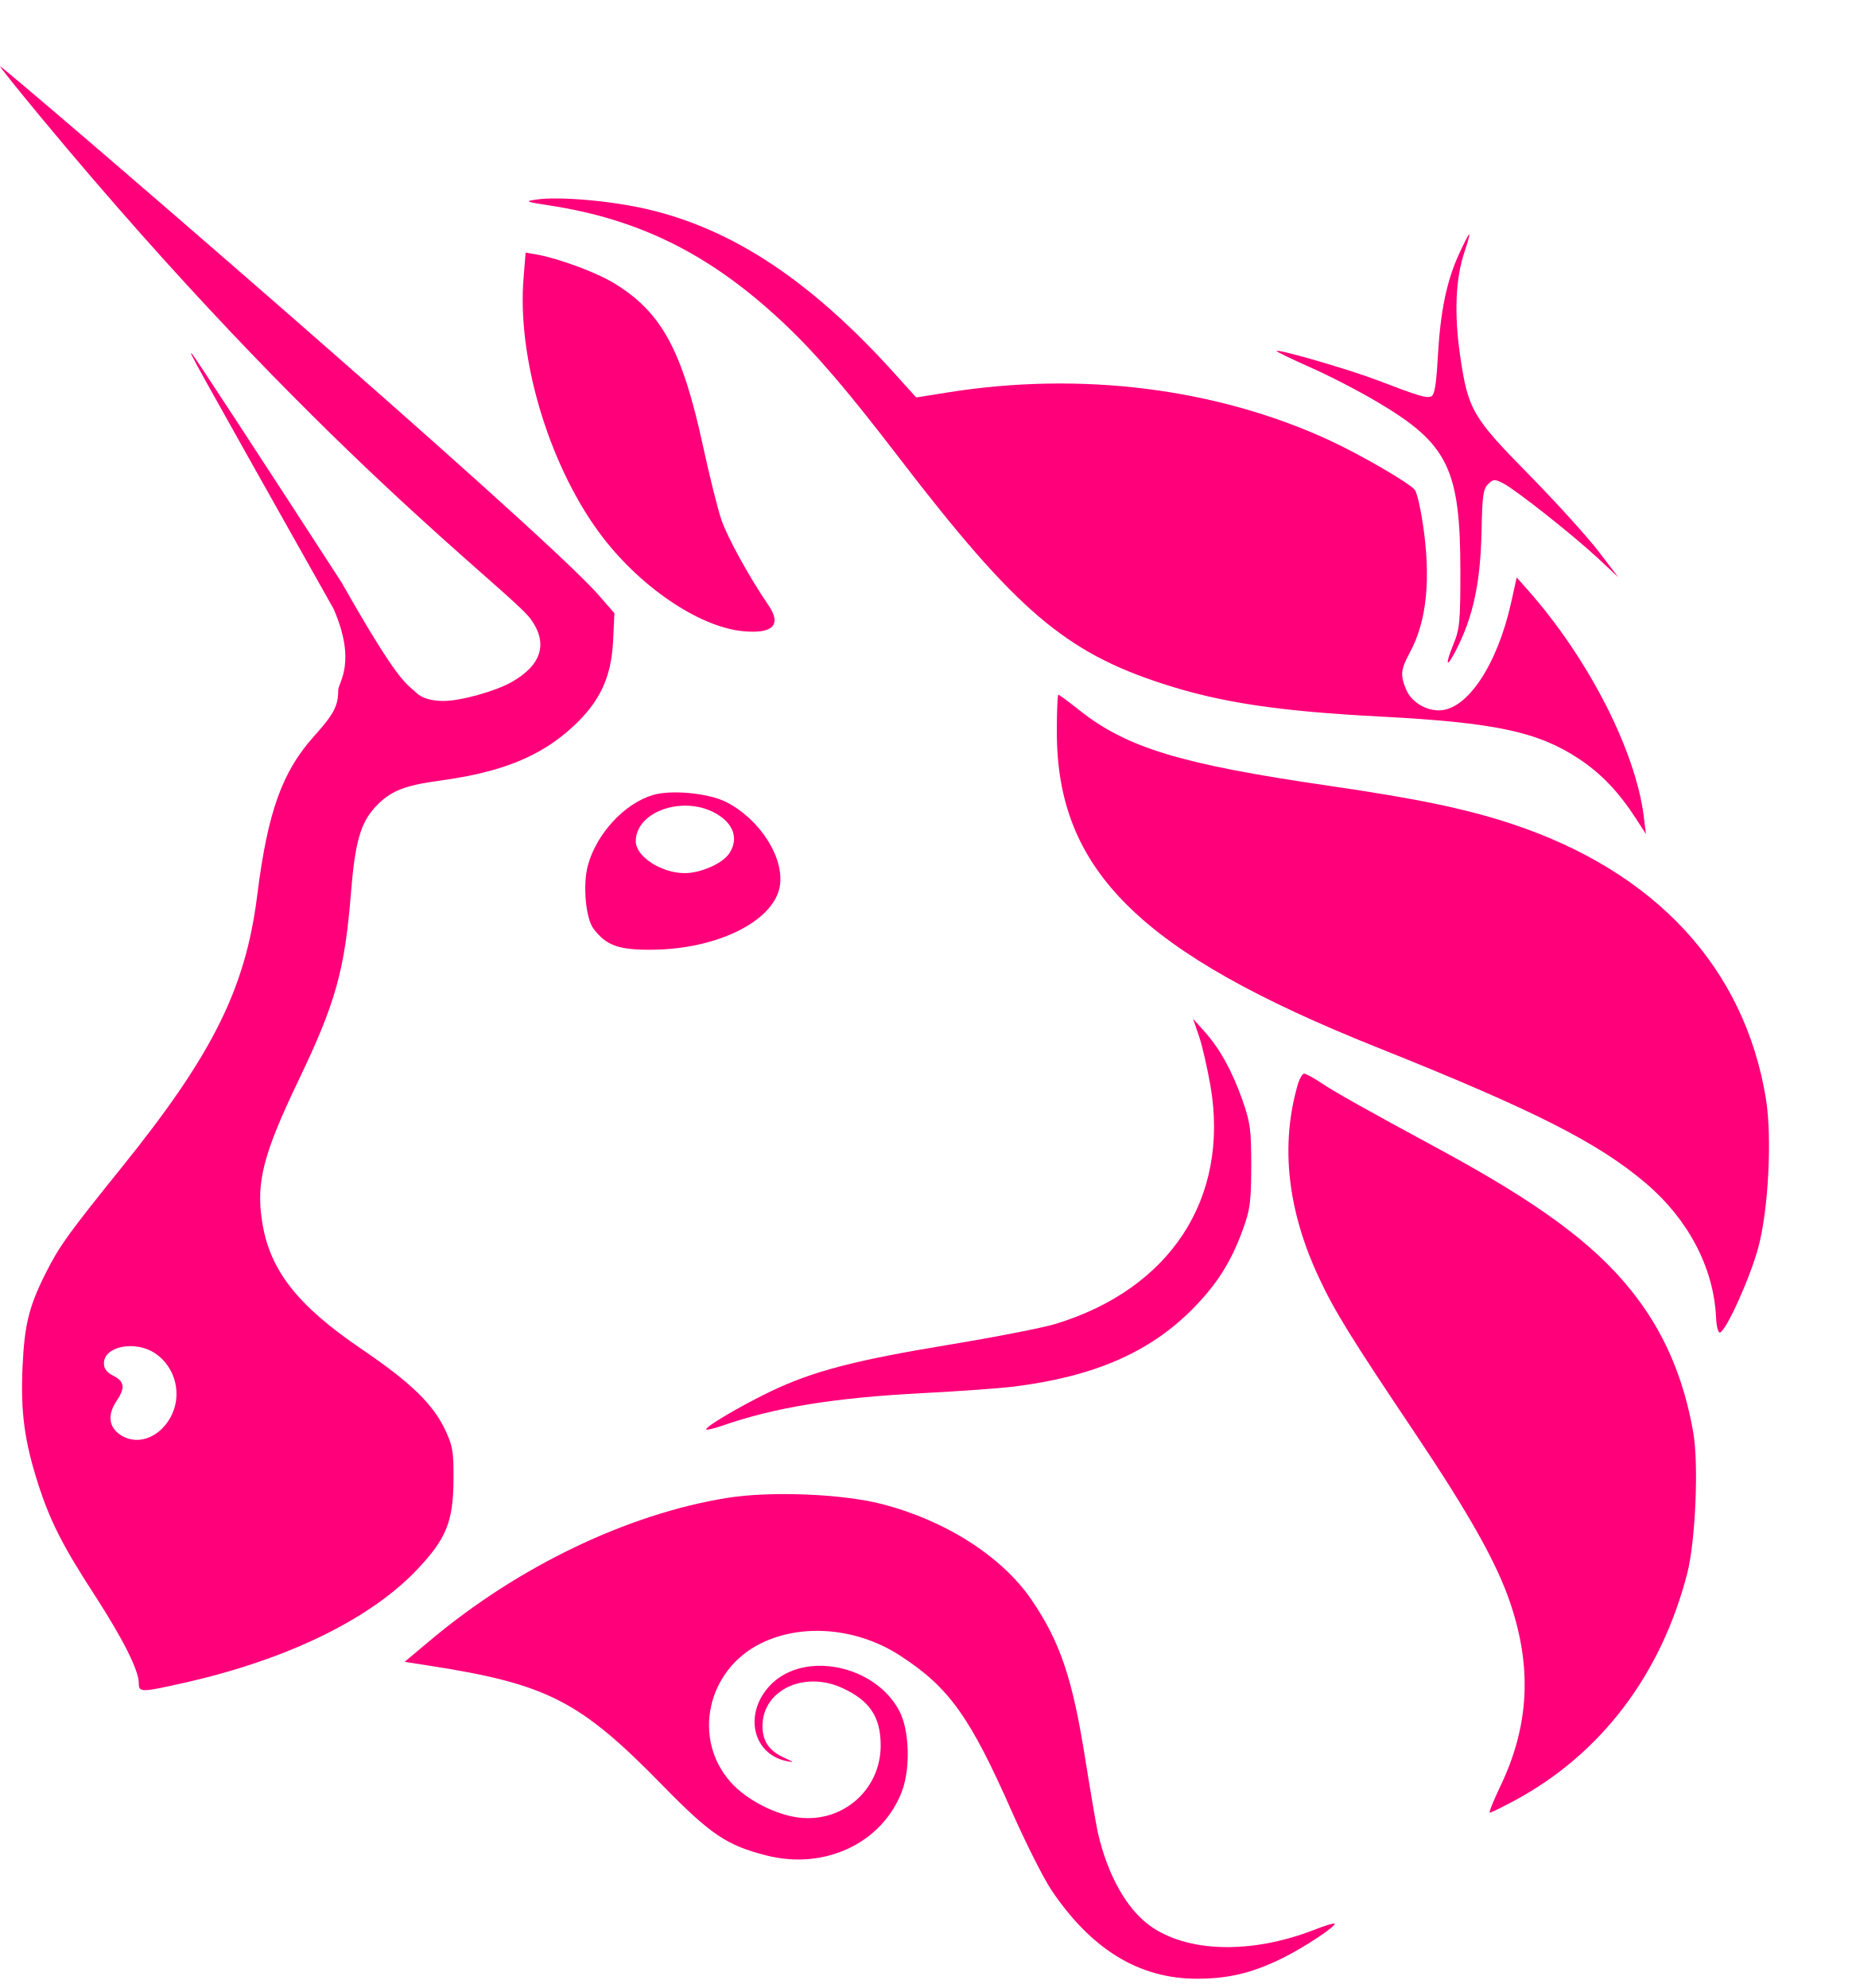
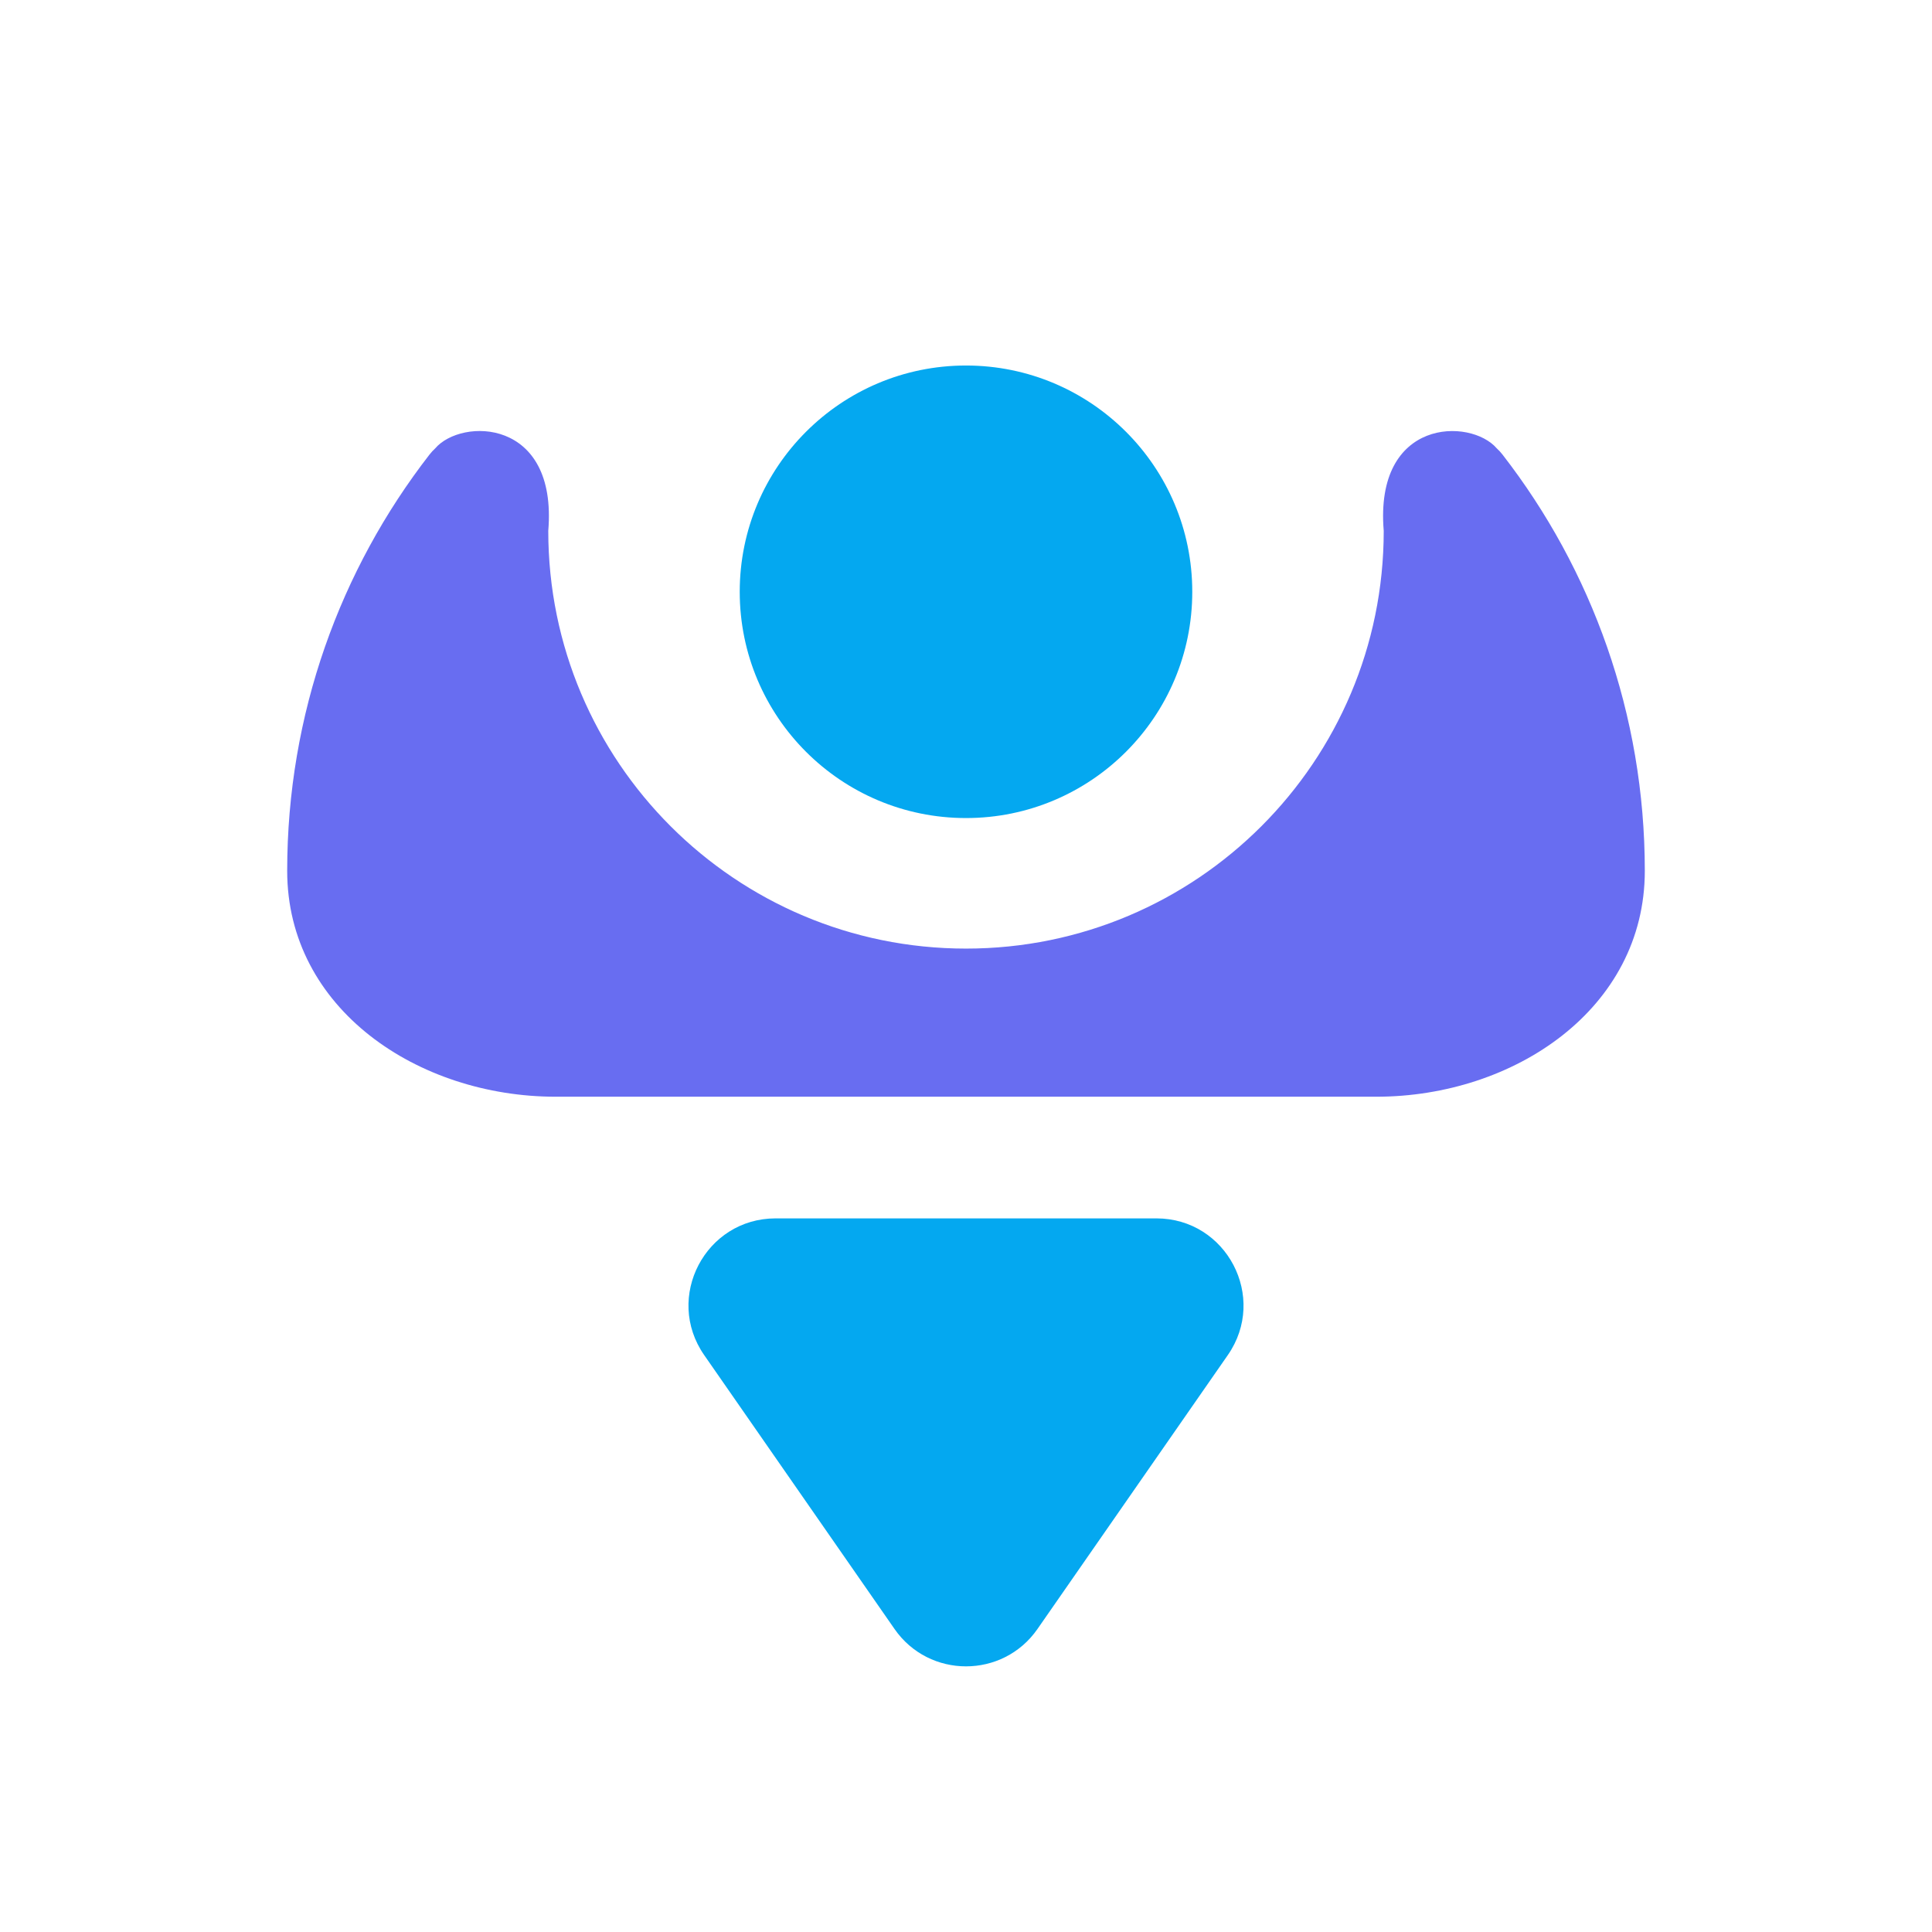
- <svg xmlns="http://www.w3.org/2000/svg" width="14" height="15" viewBox="0 0 14 15" fill="none">
-   <g style="mix-blend-mode:darken">
-     <path d="M4.152 1.551C3.964 1.522 3.956 1.519 4.045 1.506C4.214 1.48 4.615 1.515 4.891 1.58C5.535 1.732 6.121 2.122 6.747 2.815L6.913 2.999L7.151 2.961C8.153 2.801 9.172 2.928 10.024 3.319C10.259 3.427 10.629 3.641 10.675 3.696C10.69 3.714 10.717 3.827 10.735 3.947C10.798 4.365 10.767 4.684 10.638 4.923C10.568 5.053 10.564 5.094 10.611 5.206C10.649 5.294 10.753 5.36 10.857 5.36C11.069 5.36 11.297 5.019 11.402 4.546L11.444 4.357L11.527 4.451C11.983 4.965 12.342 5.665 12.403 6.163L12.419 6.293L12.343 6.175C12.211 5.972 12.078 5.833 11.908 5.722C11.602 5.521 11.279 5.452 10.422 5.407C9.648 5.367 9.21 5.301 8.776 5.16C8.037 4.921 7.665 4.602 6.787 3.458C6.397 2.949 6.157 2.668 5.917 2.442C5.372 1.927 4.837 1.657 4.152 1.551Z" fill="#FF007A" />
-     <path d="M10.849 2.686C10.869 2.346 10.915 2.121 11.009 1.916C11.046 1.835 11.08 1.768 11.086 1.768C11.091 1.768 11.075 1.828 11.05 1.901C10.982 2.101 10.971 2.373 11.018 2.69C11.077 3.092 11.111 3.15 11.539 3.584C11.739 3.788 11.972 4.045 12.057 4.155L12.211 4.356L12.057 4.212C11.869 4.037 11.436 3.695 11.341 3.646C11.277 3.614 11.267 3.614 11.228 3.653C11.191 3.689 11.184 3.743 11.179 3.999C11.171 4.398 11.116 4.654 10.984 4.91C10.913 5.048 10.902 5.019 10.966 4.862C11.014 4.746 11.019 4.694 11.019 4.308C11.018 3.533 10.925 3.346 10.382 3.027C10.245 2.946 10.018 2.829 9.878 2.768C9.739 2.706 9.628 2.652 9.632 2.648C9.647 2.633 10.177 2.787 10.39 2.868C10.708 2.99 10.76 3.005 10.799 2.991C10.824 2.981 10.837 2.906 10.849 2.686Z" fill="#FF007A" />
-     <path d="M4.517 4.013C4.136 3.491 3.899 2.69 3.951 2.091L3.966 1.906L4.053 1.921C4.217 1.951 4.498 2.055 4.63 2.135C4.991 2.353 5.148 2.64 5.307 3.378C5.354 3.594 5.415 3.839 5.443 3.922C5.488 4.055 5.66 4.366 5.799 4.568C5.899 4.714 5.833 4.783 5.611 4.763C5.272 4.733 4.813 4.418 4.517 4.013Z" fill="#FF007A" />
-     <path d="M10.386 7.901C8.602 7.187 7.974 6.567 7.974 5.522C7.974 5.368 7.979 5.242 7.986 5.242C7.992 5.242 8.061 5.293 8.139 5.355C8.501 5.643 8.906 5.766 10.027 5.929C10.688 6.025 11.059 6.102 11.402 6.215C12.49 6.574 13.164 7.302 13.325 8.294C13.371 8.583 13.344 9.123 13.268 9.408C13.209 9.633 13.026 10.039 12.978 10.054C12.964 10.059 12.951 10.008 12.948 9.938C12.93 9.566 12.74 9.203 12.422 8.931C12.06 8.622 11.575 8.376 10.386 7.901Z" fill="#FF007A" />
-     <path d="M9.134 8.197C9.111 8.065 9.073 7.896 9.048 7.822L9.002 7.687L9.087 7.782C9.204 7.912 9.296 8.079 9.375 8.302C9.434 8.472 9.441 8.522 9.441 8.798C9.44 9.069 9.433 9.126 9.377 9.279C9.29 9.52 9.182 9.69 9.001 9.874C8.675 10.204 8.256 10.386 7.651 10.462C7.546 10.475 7.24 10.497 6.971 10.511C6.292 10.546 5.845 10.619 5.444 10.759C5.386 10.779 5.335 10.791 5.329 10.786C5.313 10.77 5.587 10.608 5.812 10.5C6.13 10.347 6.447 10.264 7.157 10.147C7.508 10.089 7.87 10.018 7.962 9.99C8.83 9.726 9.277 9.043 9.134 8.197Z" fill="#FF007A" />
-     <path d="M9.952 9.641C9.715 9.135 9.66 8.646 9.79 8.19C9.804 8.141 9.826 8.101 9.84 8.101C9.853 8.101 9.909 8.131 9.964 8.168C10.073 8.241 10.292 8.364 10.876 8.68C11.604 9.075 12.02 9.38 12.302 9.73C12.549 10.035 12.702 10.384 12.776 10.808C12.818 11.049 12.793 11.628 12.731 11.87C12.535 12.634 12.08 13.234 11.431 13.584C11.336 13.635 11.251 13.677 11.241 13.677C11.232 13.678 11.267 13.59 11.318 13.483C11.537 13.029 11.562 12.588 11.396 12.097C11.295 11.796 11.089 11.429 10.673 10.808C10.189 10.087 10.071 9.895 9.952 9.641Z" fill="#FF007A" />
-     <path d="M3.25 12.374C3.913 11.818 4.736 11.423 5.487 11.302C5.81 11.25 6.349 11.271 6.648 11.347C7.128 11.469 7.558 11.742 7.781 12.068C7.999 12.387 8.093 12.664 8.19 13.282C8.229 13.525 8.271 13.77 8.283 13.825C8.356 14.145 8.499 14.401 8.675 14.529C8.956 14.733 9.439 14.746 9.914 14.562C9.994 14.53 10.064 14.509 10.069 14.514C10.086 14.531 9.847 14.69 9.678 14.774C9.451 14.886 9.271 14.93 9.031 14.93C8.596 14.93 8.235 14.71 7.934 14.262C7.874 14.173 7.741 13.909 7.637 13.674C7.319 12.953 7.162 12.733 6.793 12.493C6.471 12.283 6.056 12.246 5.744 12.398C5.335 12.598 5.22 13.118 5.514 13.448C5.631 13.579 5.848 13.692 6.026 13.714C6.359 13.755 6.645 13.504 6.645 13.17C6.645 12.953 6.561 12.829 6.35 12.734C6.061 12.605 5.752 12.756 5.753 13.025C5.754 13.14 5.804 13.212 5.92 13.264C5.994 13.298 5.996 13.3 5.935 13.288C5.671 13.233 5.609 12.916 5.821 12.706C6.077 12.454 6.605 12.565 6.786 12.91C6.862 13.055 6.871 13.343 6.805 13.517C6.656 13.907 6.223 14.112 5.783 14C5.484 13.924 5.362 13.842 5.001 13.473C4.374 12.831 4.131 12.706 3.227 12.566L3.053 12.539L3.25 12.374Z" fill="#FF007A" />
-     <path fill-rule="evenodd" clip-rule="evenodd" d="M0.308 0.884C2.402 3.41 3.845 4.452 4.005 4.672C4.137 4.854 4.087 5.018 3.861 5.146C3.735 5.217 3.475 5.289 3.346 5.289C3.199 5.289 3.148 5.233 3.148 5.233C3.063 5.153 3.015 5.167 2.578 4.396C1.972 3.46 1.464 2.684 1.45 2.671C1.418 2.641 1.419 2.642 2.517 4.594C2.694 5.001 2.552 5.15 2.552 5.208C2.552 5.326 2.519 5.388 2.373 5.551C2.129 5.821 2.02 6.125 1.941 6.754C1.853 7.459 1.605 7.957 0.917 8.81C0.515 9.309 0.449 9.4 0.347 9.602C0.219 9.855 0.184 9.997 0.17 10.316C0.155 10.655 0.184 10.873 0.288 11.197C0.379 11.48 0.474 11.666 0.717 12.04C0.926 12.363 1.047 12.603 1.047 12.697C1.047 12.771 1.061 12.771 1.386 12.698C2.163 12.524 2.794 12.217 3.149 11.841C3.369 11.608 3.42 11.48 3.422 11.161C3.423 10.953 3.416 10.909 3.359 10.789C3.267 10.594 3.099 10.431 2.728 10.179C2.243 9.85 2.035 9.584 1.978 9.219C1.931 8.919 1.986 8.708 2.254 8.148C2.532 7.569 2.601 7.322 2.648 6.739C2.678 6.362 2.719 6.213 2.828 6.093C2.942 5.969 3.044 5.927 3.326 5.889C3.785 5.826 4.077 5.708 4.317 5.488C4.525 5.298 4.612 5.114 4.626 4.837L4.636 4.627L4.519 4.493C4.098 4.004 0.026 0.5 0 0.5C-0.005 0.5 0.133 0.673 0.308 0.884ZM1.284 10.699C1.379 10.531 1.328 10.316 1.169 10.21C1.018 10.111 0.784 10.158 0.784 10.287C0.784 10.327 0.806 10.356 0.856 10.381C0.94 10.424 0.946 10.472 0.88 10.57C0.813 10.67 0.819 10.757 0.895 10.817C1.018 10.912 1.192 10.86 1.284 10.699Z" fill="#FF007A" />
-     <path fill-rule="evenodd" clip-rule="evenodd" d="M4.925 5.999C4.71 6.064 4.501 6.291 4.436 6.529C4.396 6.674 4.419 6.929 4.478 7.007C4.574 7.134 4.666 7.168 4.917 7.166C5.407 7.163 5.833 6.954 5.883 6.692C5.923 6.478 5.736 6.181 5.478 6.051C5.345 5.984 5.062 5.957 4.925 5.999ZM5.499 6.444C5.574 6.337 5.541 6.222 5.412 6.144C5.168 5.995 4.797 6.118 4.797 6.348C4.797 6.463 4.99 6.588 5.167 6.588C5.285 6.588 5.446 6.518 5.499 6.444Z" fill="#FF007A" />
-   </g>
+ <svg xmlns="http://www.w3.org/2000/svg" width="222" height="222" viewBox="0 0 222 222" fill="none">
+   <circle cx="111" cy="68" r="26" fill="#04A8F0" />
+   <path fill-rule="evenodd" clip-rule="evenodd" d="M111 109C84.49 109 63 87.51 63 61.001C64.08 48.005 53.007 48.001 50.003 51.527C49.774 51.735 49.555 51.972 49.348 52.239C39.101 65.452 33 82.046 33 100.067C33 115.917 48.017 126.021 63.866 126.021H158.134C173.983 126.021 189 115.917 189 100.067C189 82.046 182.899 65.452 172.652 52.239C172.441 51.967 172.217 51.725 171.982 51.513C168.957 48.005 157.922 48.031 159 61.004C158.998 87.512 137.508 109 111 109Z" fill="#686DF1" />
+   <path d="M119.212 187.183L141.085 155.707C145.693 149.076 140.948 140 132.873 140H111H89.127C81.052 140 76.307 149.076 80.915 155.707L102.788 187.183C106.766 192.907 115.234 192.907 119.212 187.183Z" fill="#04A8F0" />
</svg>
